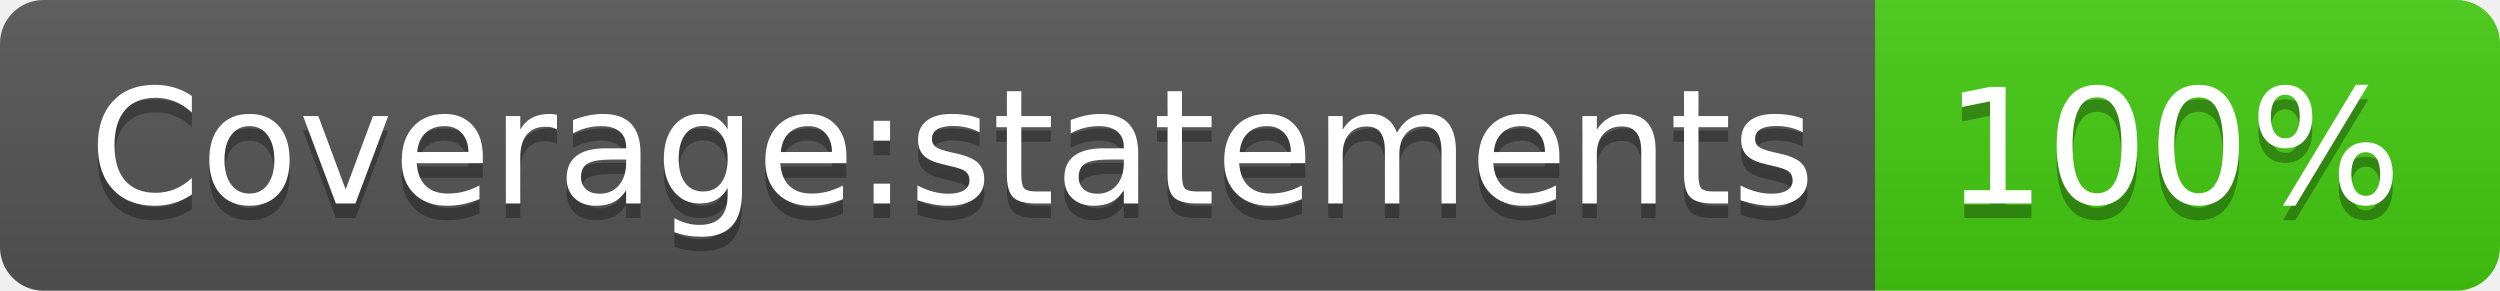
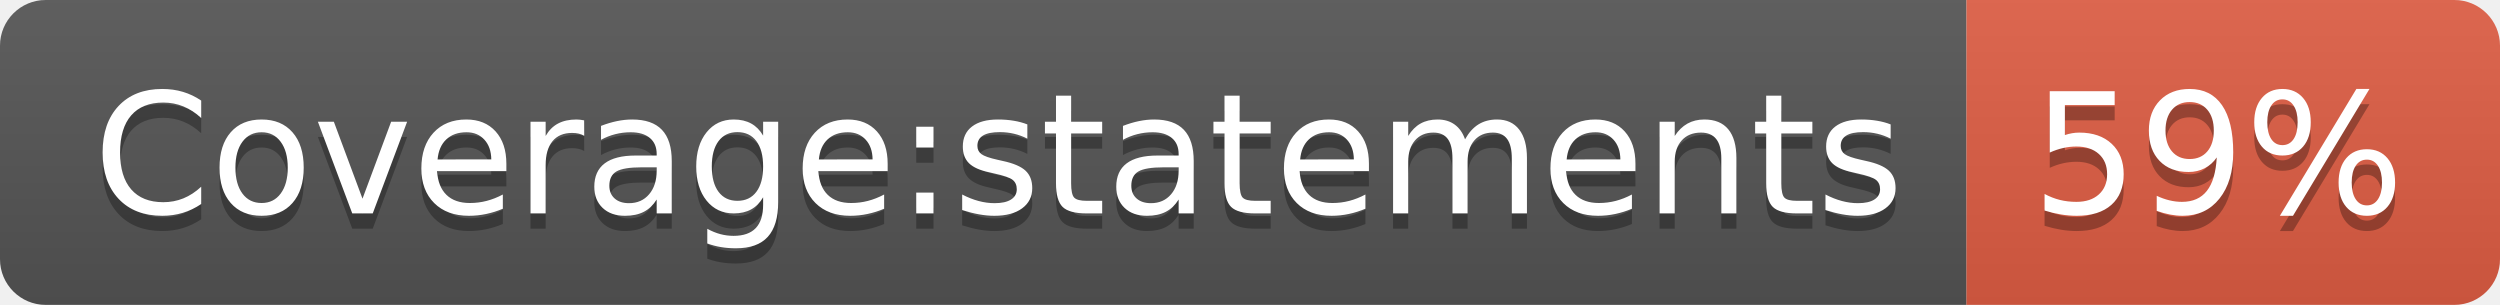
- <svg xmlns="http://www.w3.org/2000/svg" width="172" height="20">
+ <svg xmlns="http://www.w3.org/2000/svg" width="164" height="20">
  <linearGradient id="s" x2="0" y2="100%">
    <stop offset="0" stop-color="#bbb" stop-opacity=".1" />
    <stop offset="1" stop-opacity=".1" />
  </linearGradient>
  <clipPath id="r">
-     <rect width="172" height="20" rx="3" fill="#fff" />
+     <rect width="164" height="20" rx="3" fill="#fff" />
  </clipPath>
  <g clip-path="url(#r)">
    <rect width="129" height="20" fill="#555" />
-     <rect x="129" width="43" height="20" fill="#4c1" />
-     <rect width="172" height="20" fill="url(#s)" />
+     <rect x="129" width="35" height="20" fill="#e05d44" />
+     <rect width="164" height="20" fill="url(#s)" />
  </g>
-   <g fill="#fff" text-anchor="middle" font-family="Verdana,Geneva,DejaVu Sans,sans-serif" text-rendering="geometricPrecision" font-size="110">
+   <g fill="#fff" text-anchor="middle" font-family="DejaVu Sans,Verdana,Geneva,sans-serif" font-size="110">
    <text x="655" y="150" fill="#010101" fill-opacity=".3" transform="scale(.1)" textLength="1190">Coverage:statements</text>
    <text x="655" y="140" transform="scale(.1)" textLength="1190">Coverage:statements</text>
-     <text x="1495" y="150" fill="#010101" fill-opacity=".3" transform="scale(.1)" textLength="330">100%</text>
-     <text x="1495" y="140" transform="scale(.1)" textLength="330">100%</text>
+     <text x="1455" y="150" fill="#010101" fill-opacity=".3" transform="scale(.1)" textLength="250">59%</text>
+     <text x="1455" y="140" transform="scale(.1)" textLength="250">59%</text>
  </g>
</svg>
